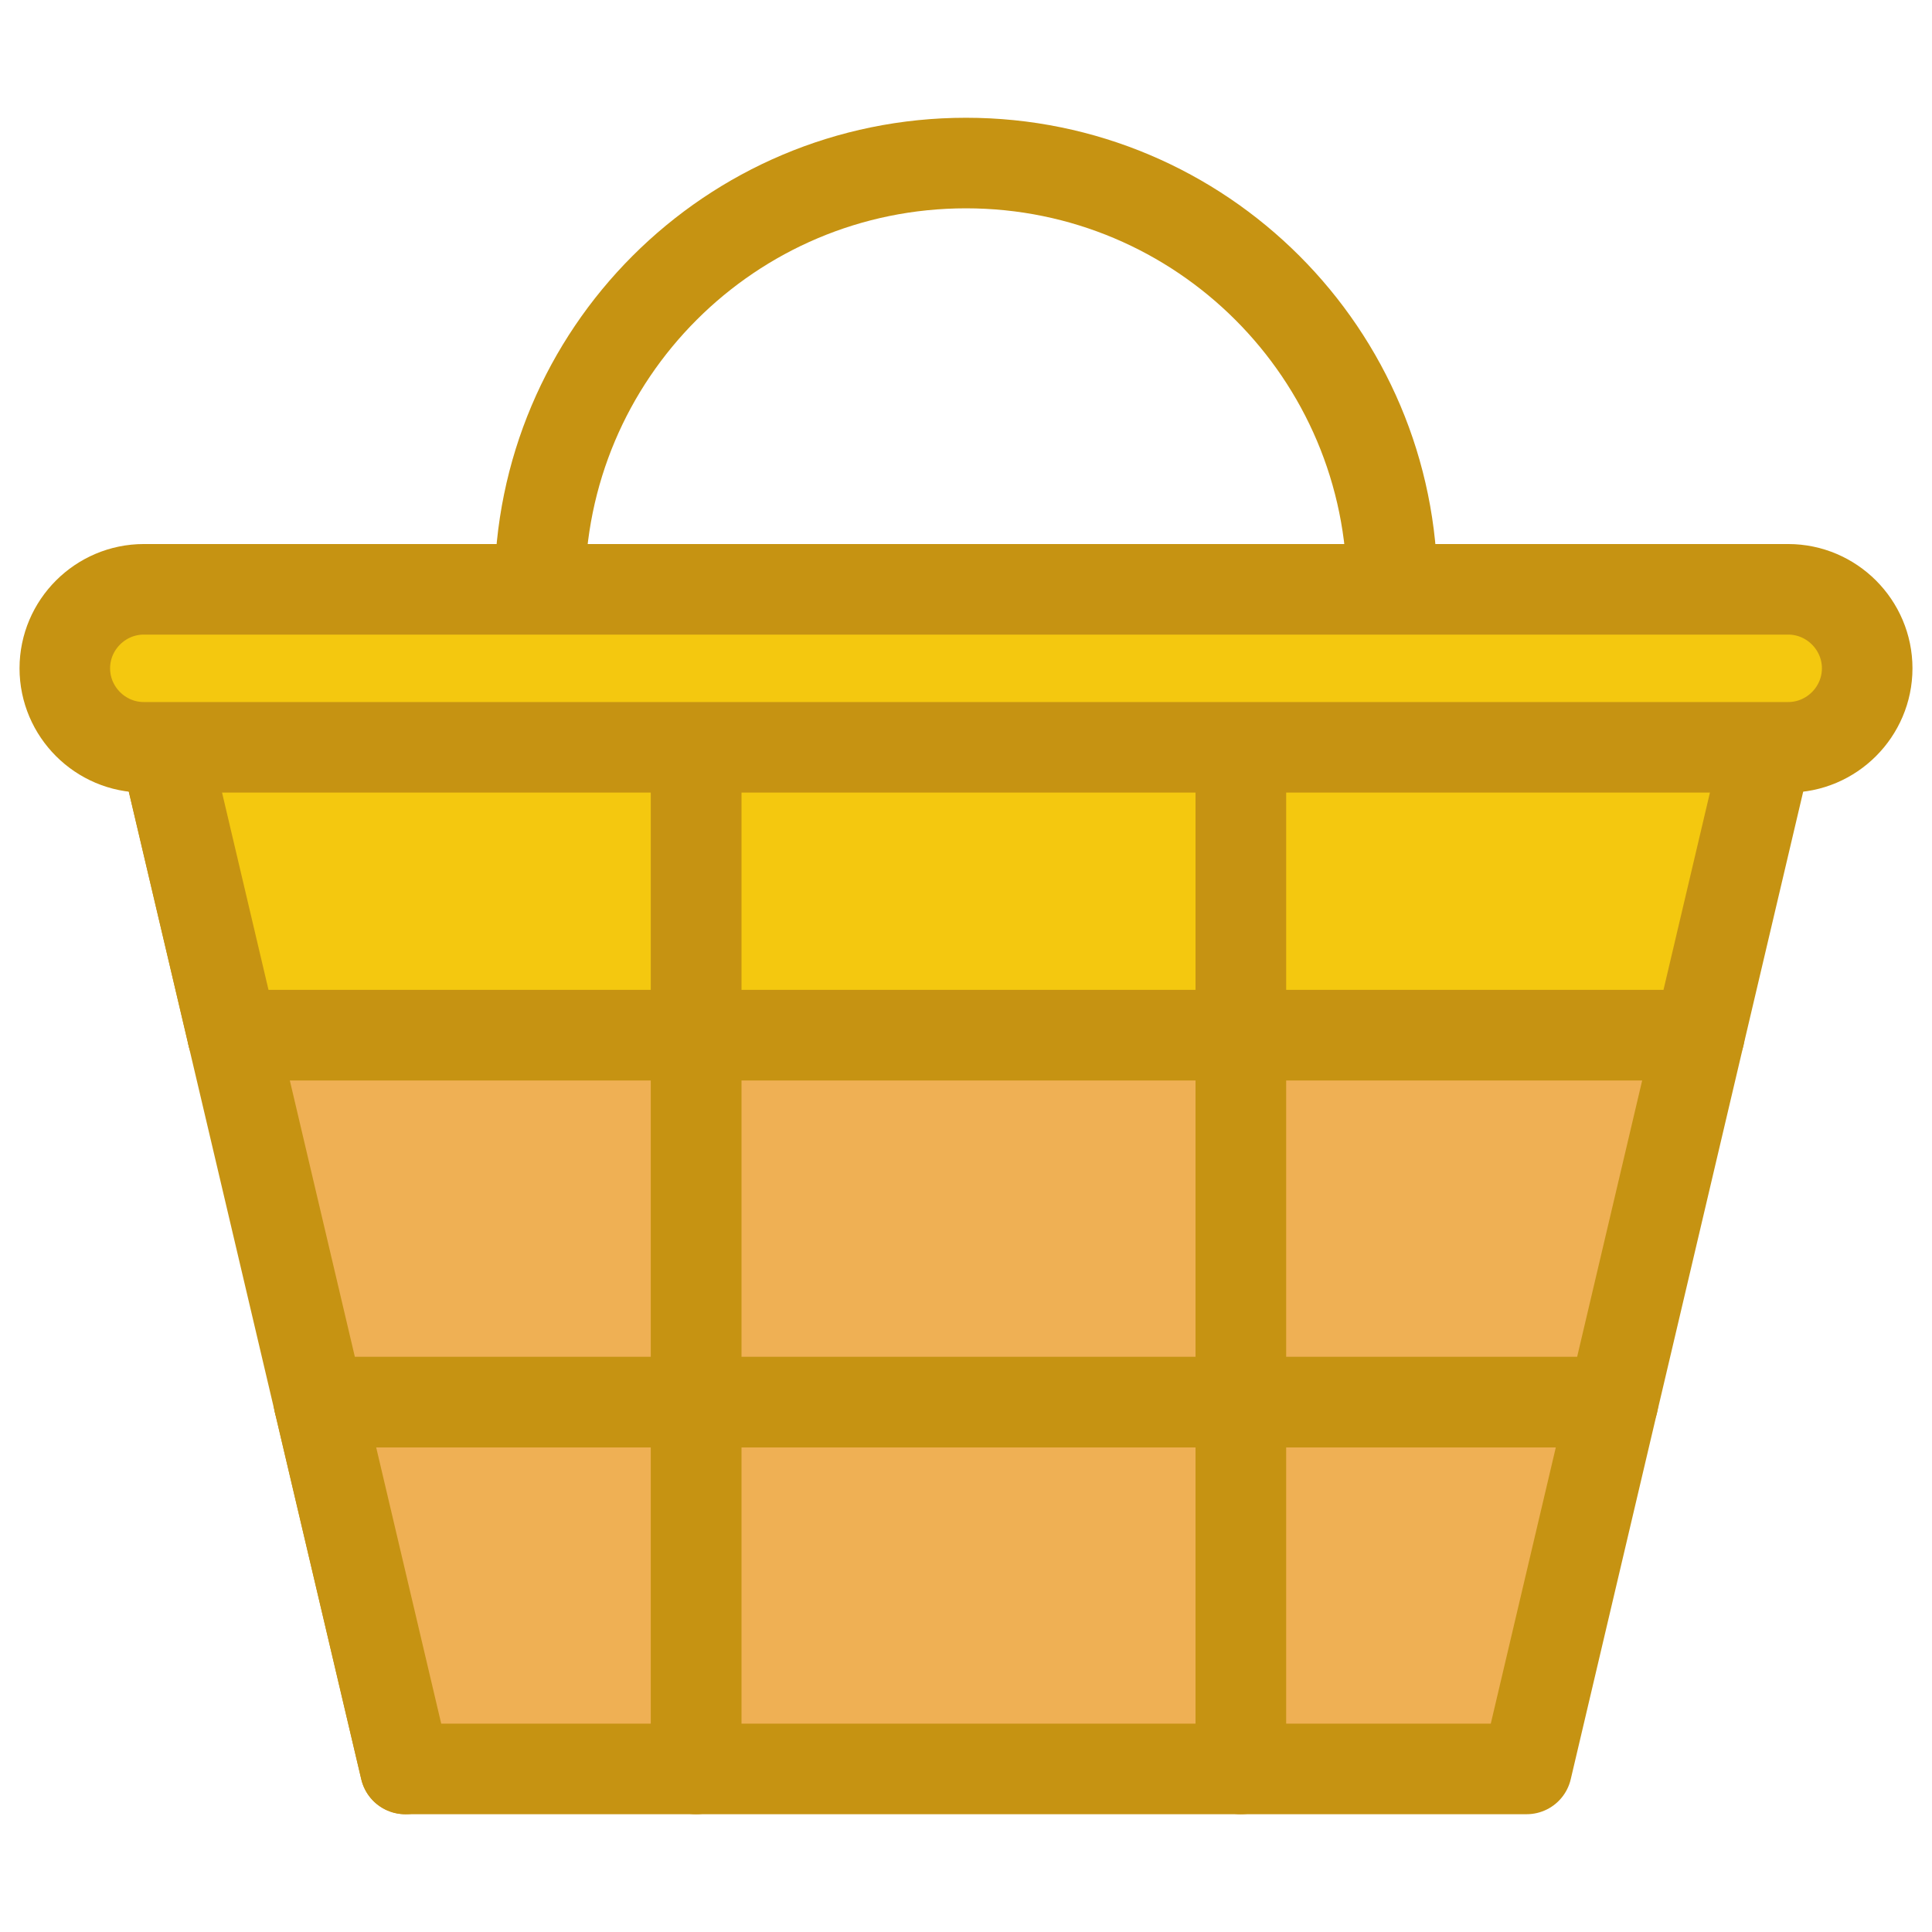
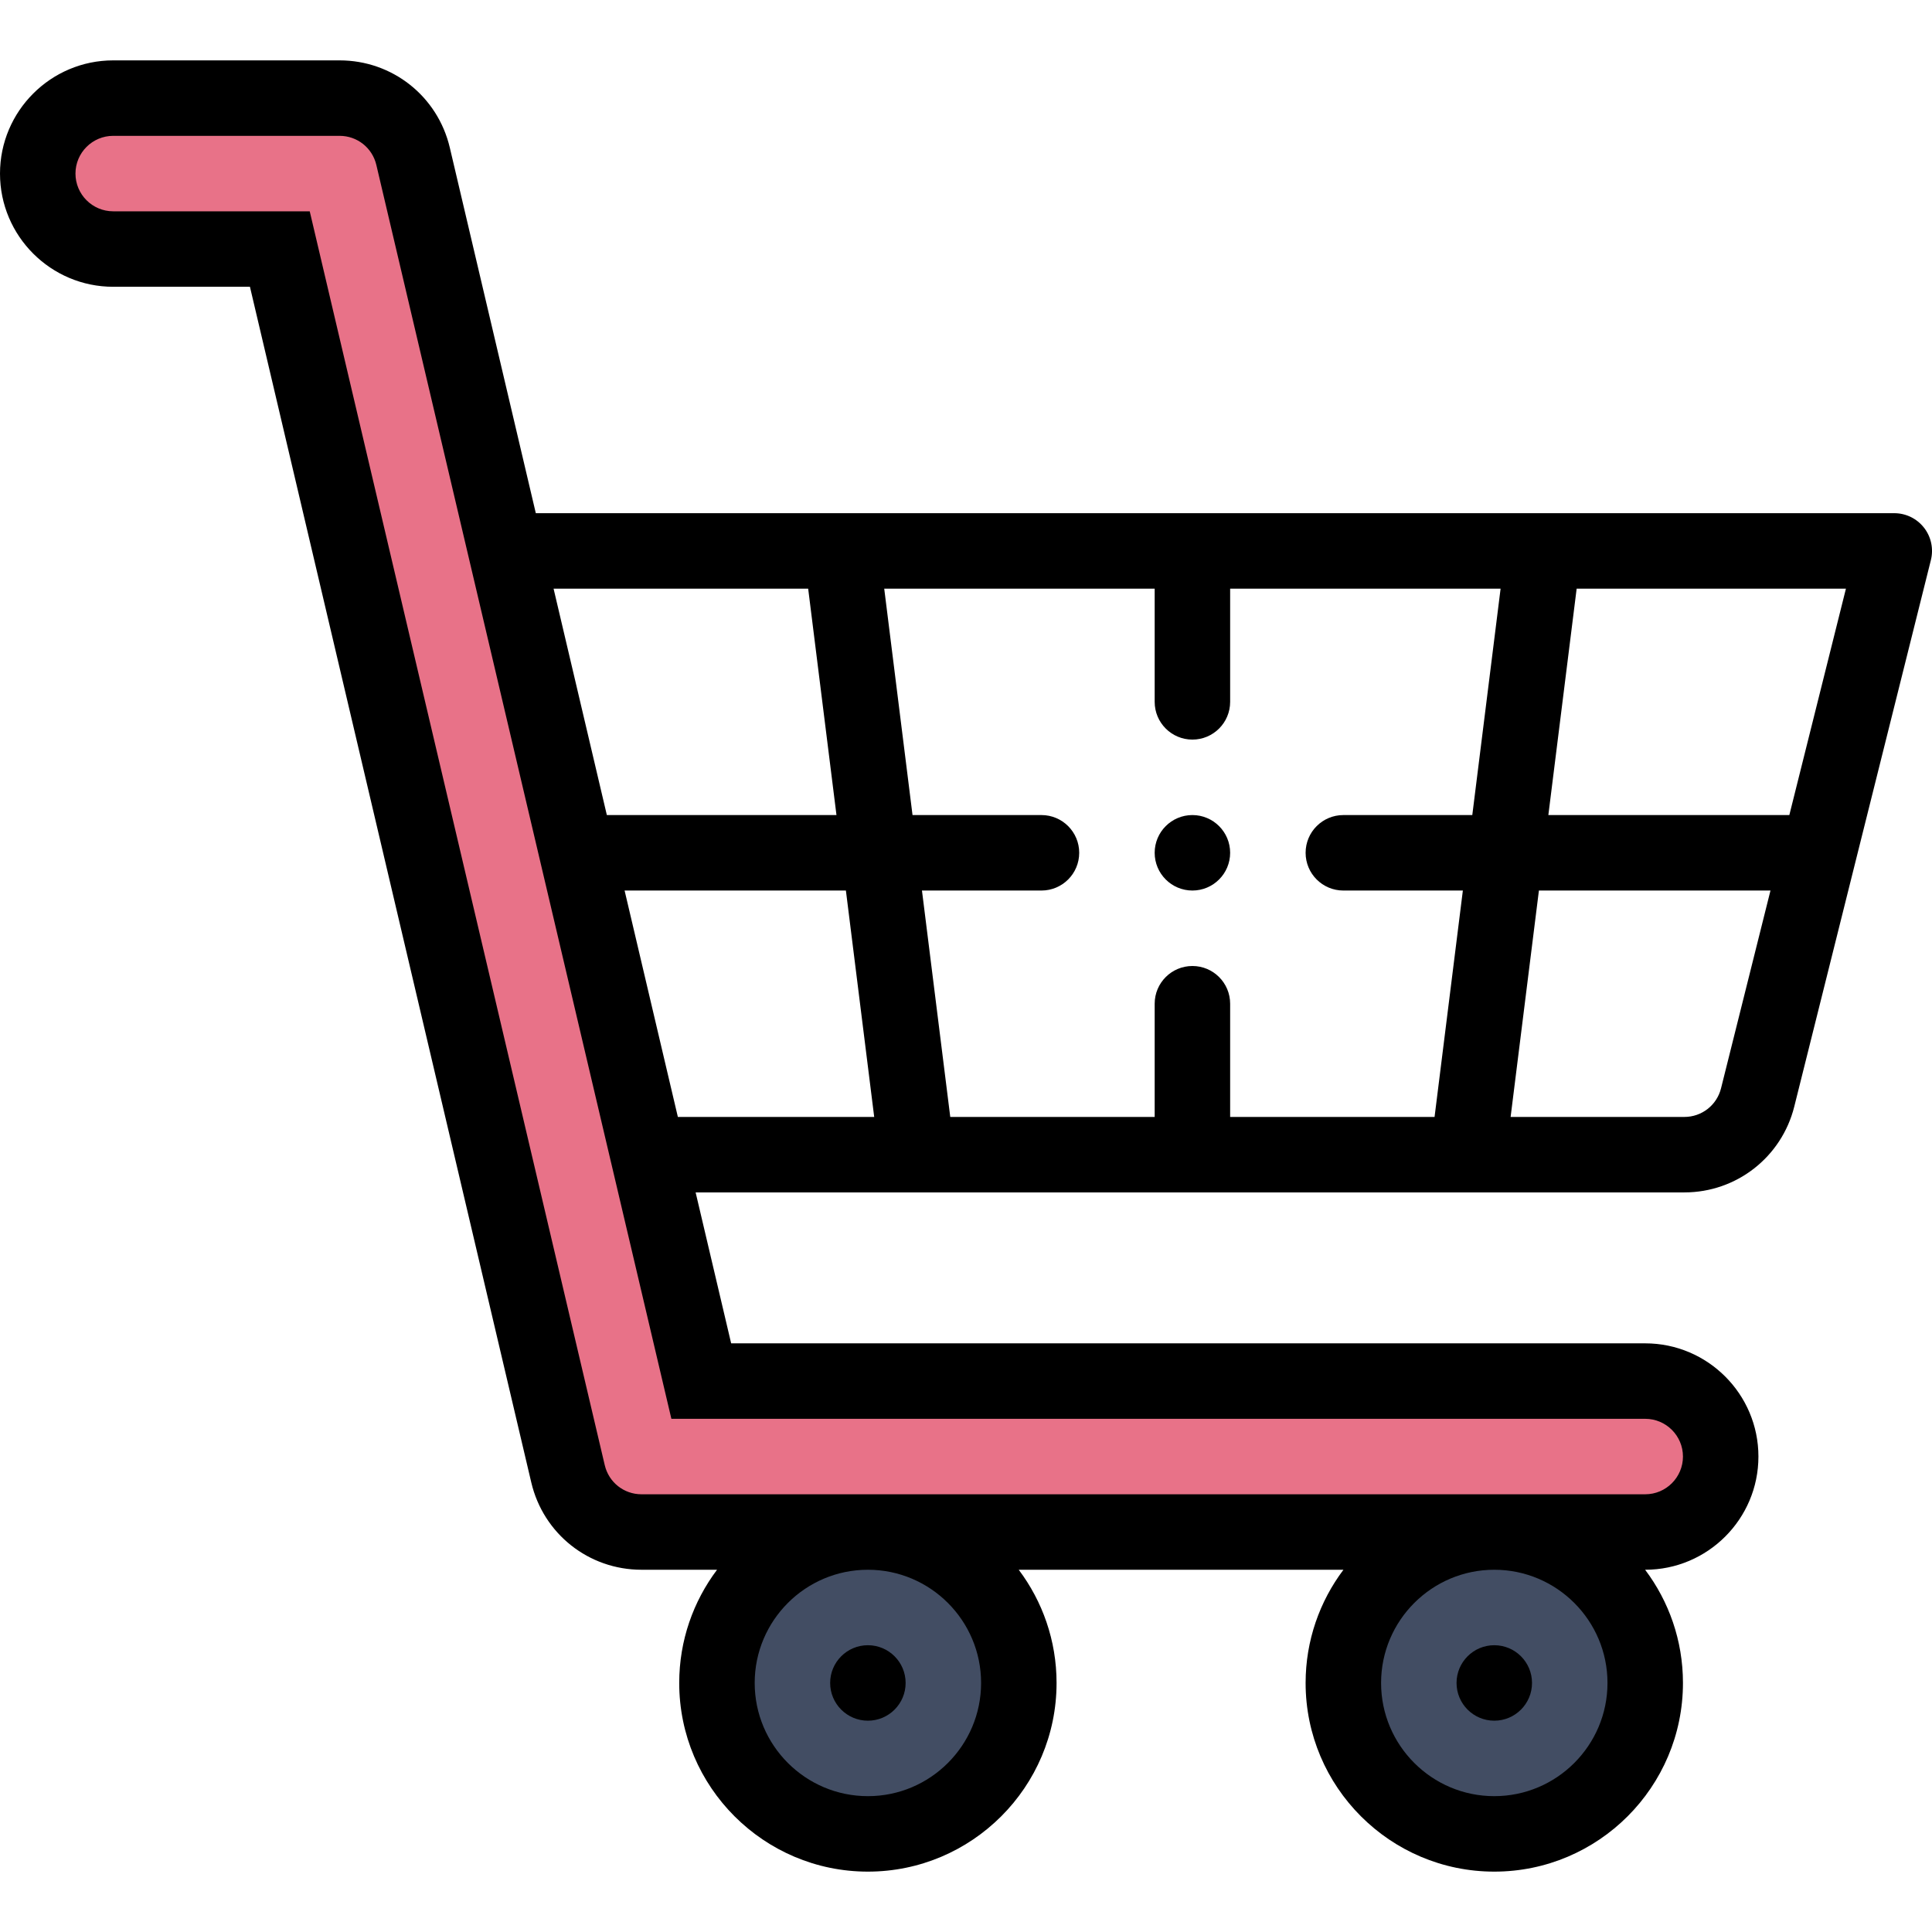
- <svg xmlns="http://www.w3.org/2000/svg" version="1.1" id="Layer_1" x="0px" y="0px" viewBox="0 0 64 64" enable-background="new 0 0 64 64" xml:space="preserve">
-   <g>
-     <circle fill="none" stroke="#c69312" stroke-width="3" stroke-linecap="round" stroke-linejoin="round" stroke-miterlimit="10" cx="32" cy="19.521" r="14.12" />
-     <polygon fill="#f4c80f" stroke="#c69312" stroke-width="3" stroke-linecap="round" stroke-linejoin="round" stroke-miterlimit="10" points="   5.009,22.833 5.009,22.138 4.846,22.138 7.707,34.292 7.707,34.292  " />
-     <polygon fill="#f4c80f" stroke="#c69312" stroke-width="3" stroke-linecap="round" stroke-linejoin="round" stroke-miterlimit="10" points="   41.106,34.292 41.106,22.138 32,22.138 23.058,22.138 23.058,34.292  " />
-     <polygon fill="#efb054" stroke="#c69312" stroke-width="3" stroke-linecap="round" stroke-linejoin="round" stroke-miterlimit="10" points="   10.567,46.445 13.428,58.598 10.567,46.445  " />
-     <polygon fill="#efb054" stroke="#c69312" stroke-width="3" stroke-linecap="round" stroke-linejoin="round" stroke-miterlimit="10" points="   23.058,46.445 23.058,58.598 32,58.598 41.106,58.598 41.106,46.445  " />
-     <polygon fill="#f4c80f" stroke="#c69312" stroke-width="3" stroke-linecap="round" stroke-linejoin="round" stroke-miterlimit="10" points="   7.707,34.292 23.058,34.292 23.058,22.138 5.009,22.138 5.009,22.833  " />
-     <polygon fill="#efb054" stroke="#c69312" stroke-width="3" stroke-linecap="round" stroke-linejoin="round" stroke-miterlimit="10" points="   10.567,46.445 13.428,58.598 23.058,58.598 23.058,46.445  " />
-     <polygon fill="#f4c80f" stroke="#c69312" stroke-width="3" stroke-linecap="round" stroke-linejoin="round" stroke-miterlimit="10" points="   41.106,22.138 41.106,34.292 56.293,34.292 59.154,22.138  " />
-     <polygon fill="#efb054" stroke="#c69312" stroke-width="3" stroke-linecap="round" stroke-linejoin="round" stroke-miterlimit="10" points="   41.106,58.598 50.572,58.598 53.433,46.445 41.106,46.445  " />
-     <rect x="9.137" y="34.126" fill="#efb054" stroke="#c69312" stroke-width="3" stroke-linecap="round" stroke-linejoin="round" stroke-miterlimit="10" width="0" height="12.485" />
-     <rect x="23.058" y="34.292" fill="#efb054" stroke="#c69312" stroke-width="3" stroke-linecap="round" stroke-linejoin="round" stroke-miterlimit="10" width="18.048" height="12.153" />
-     <polygon fill="#efb054" stroke="#c69312" stroke-width="3" stroke-linecap="round" stroke-linejoin="round" stroke-miterlimit="10" points="   7.707,34.292 10.567,46.445 23.058,46.445 23.058,34.292  " />
-     <polygon fill="#efb054" stroke="#c69312" stroke-width="3" stroke-linecap="round" stroke-linejoin="round" stroke-miterlimit="10" points="   41.106,46.445 53.433,46.445 56.293,34.292 41.106,34.292  " />
-     <path fill="#f4c80f" stroke="#c69312" stroke-width="3" stroke-linecap="round" stroke-linejoin="round" stroke-miterlimit="10" d="   M59.236,24.756H4.764c-1.44,0-2.617-1.178-2.617-2.617v0c0-1.44,1.178-2.617,2.617-2.617h54.472c1.44,0,2.617,1.178,2.617,2.617v0   C61.853,23.578,60.675,24.756,59.236,24.756z" />
-   </g>
+ <svg xmlns="http://www.w3.org/2000/svg" viewBox="0 -16 512 512">
+   <path d="m436 350c11.039 0 20 8.961 20 20s-8.961 20-20 20c-11.918 0-253.18 0-266 0-9.281 0-17.34-6.391-19.469-15.418l-76.371-324.582h-44.16c-11.039 0-20-8.961-20-20s8.961-20 20-20h60c9.281 0 17.34 6.391 19.469 15.422 6.504 27.637 69.52 295.461 76.371 324.578zm0 0" fill="#e87288" />
+   <path d="m230 390c22.09 0 40 17.91 40 40s-17.91 40-40 40-40-17.91-40-40 17.91-40 40-40zm0 0" fill="#424d63" />
+   <path d="m396 390c22.09 0 40 17.91 40 40s-17.91 40-40 40-40-17.91-40-40 17.91-40 40-40zm0 0" fill="#424d63" />
+   <path d="m396 440c5.52 0 10-4.48 10-10s-4.48-10-10-10-10 4.48-10 10 4.48 10 10 10zm0 0" />
+   <path d="m230 440c5.52 0 10-4.48 10-10s-4.48-10-10-10-10 4.48-10 10 4.48 10 10 10zm0 0" />
+   <path d="m509.883 123.848c-1.895-2.43-4.805-3.848-7.883-3.848h-360.004l-22.793-96.875c-3.211-13.617-15.223-23.125-29.203-23.125h-60c-16.543 0-30 13.457-30 30s13.457 30 30 30h36.238l74.559 316.875c3.211 13.617 15.223 23.125 29.203 23.125h20.027c-6.293 8.363-10.027 18.754-10.027 30 0 27.57 22.43 50 50 50s50-22.43 50-50c0-11.246-3.734-21.637-10.027-30h86.055c-6.293 8.363-10.027 18.754-10.027 30 0 27.57 22.43 50 50 50s50-22.43 50-50c0-11.246-3.734-21.637-10.027-30h.027c16.543 0 30-13.457 30-30s-13.457-30-30-30h-242.238l-9.414-40h58.621.02.016 145.992.02.02 57.348c13.785 0 25.758-9.344 29.109-22.727l36.211-144.848c.746-2.988.074-6.152-1.82-8.578zm-35.691 76.152h-63.863l7.5-60h71.363zm-118.191 20h31.672l-7.5 60h-54.172v-30c0-5.523-4.477-10-10-10s-10 4.477-10 10v30h-54.172l-7.5-60h31.672c5.523 0 10-4.477 10-10s-4.477-10-10-10h-34.172l-7.5-60h71.672v30c0 5.523 4.477 10 10 10s10-4.477 10-10v-30h71.672l-7.5 60h-34.172c-5.523 0-10 4.477-10 10s4.477 10 10 10zm-141.828-80 7.5 60h-60.852l-14.117-60zm45.828 290c0 16.543-13.457 30-30 30s-30-13.457-30-30 13.457-30 30-30 30 13.457 30 30zm166 0c0 16.543-13.457 30-30 30s-30-13.457-30-30 13.457-30 30-30 30 13.457 30 30zm10-70c5.516 0 10 4.484 10 10s-4.484 10-10 10h-266c-4.66 0-8.664-3.172-9.734-7.711l-78.184-332.289h-52.082c-5.516 0-10-4.484-10-10s4.484-10 10-10h60c4.66 0 8.664 3.172 9.734 7.711l62.188 264.301c.004.008.004.016.008.023l15.992 67.965zm-270.477-140h58.648l7.5 60h-52.031zm290.566 52.418c-1.117 4.465-5.109 7.582-9.711 7.582h-46.051l7.5-60h61.367zm0 0" />
+   <path d="m316 200c-5.52 0-10 4.48-10 10s4.48 10 10 10 10-4.48 10-10-4.48-10-10-10zm0 0" />
</svg>
